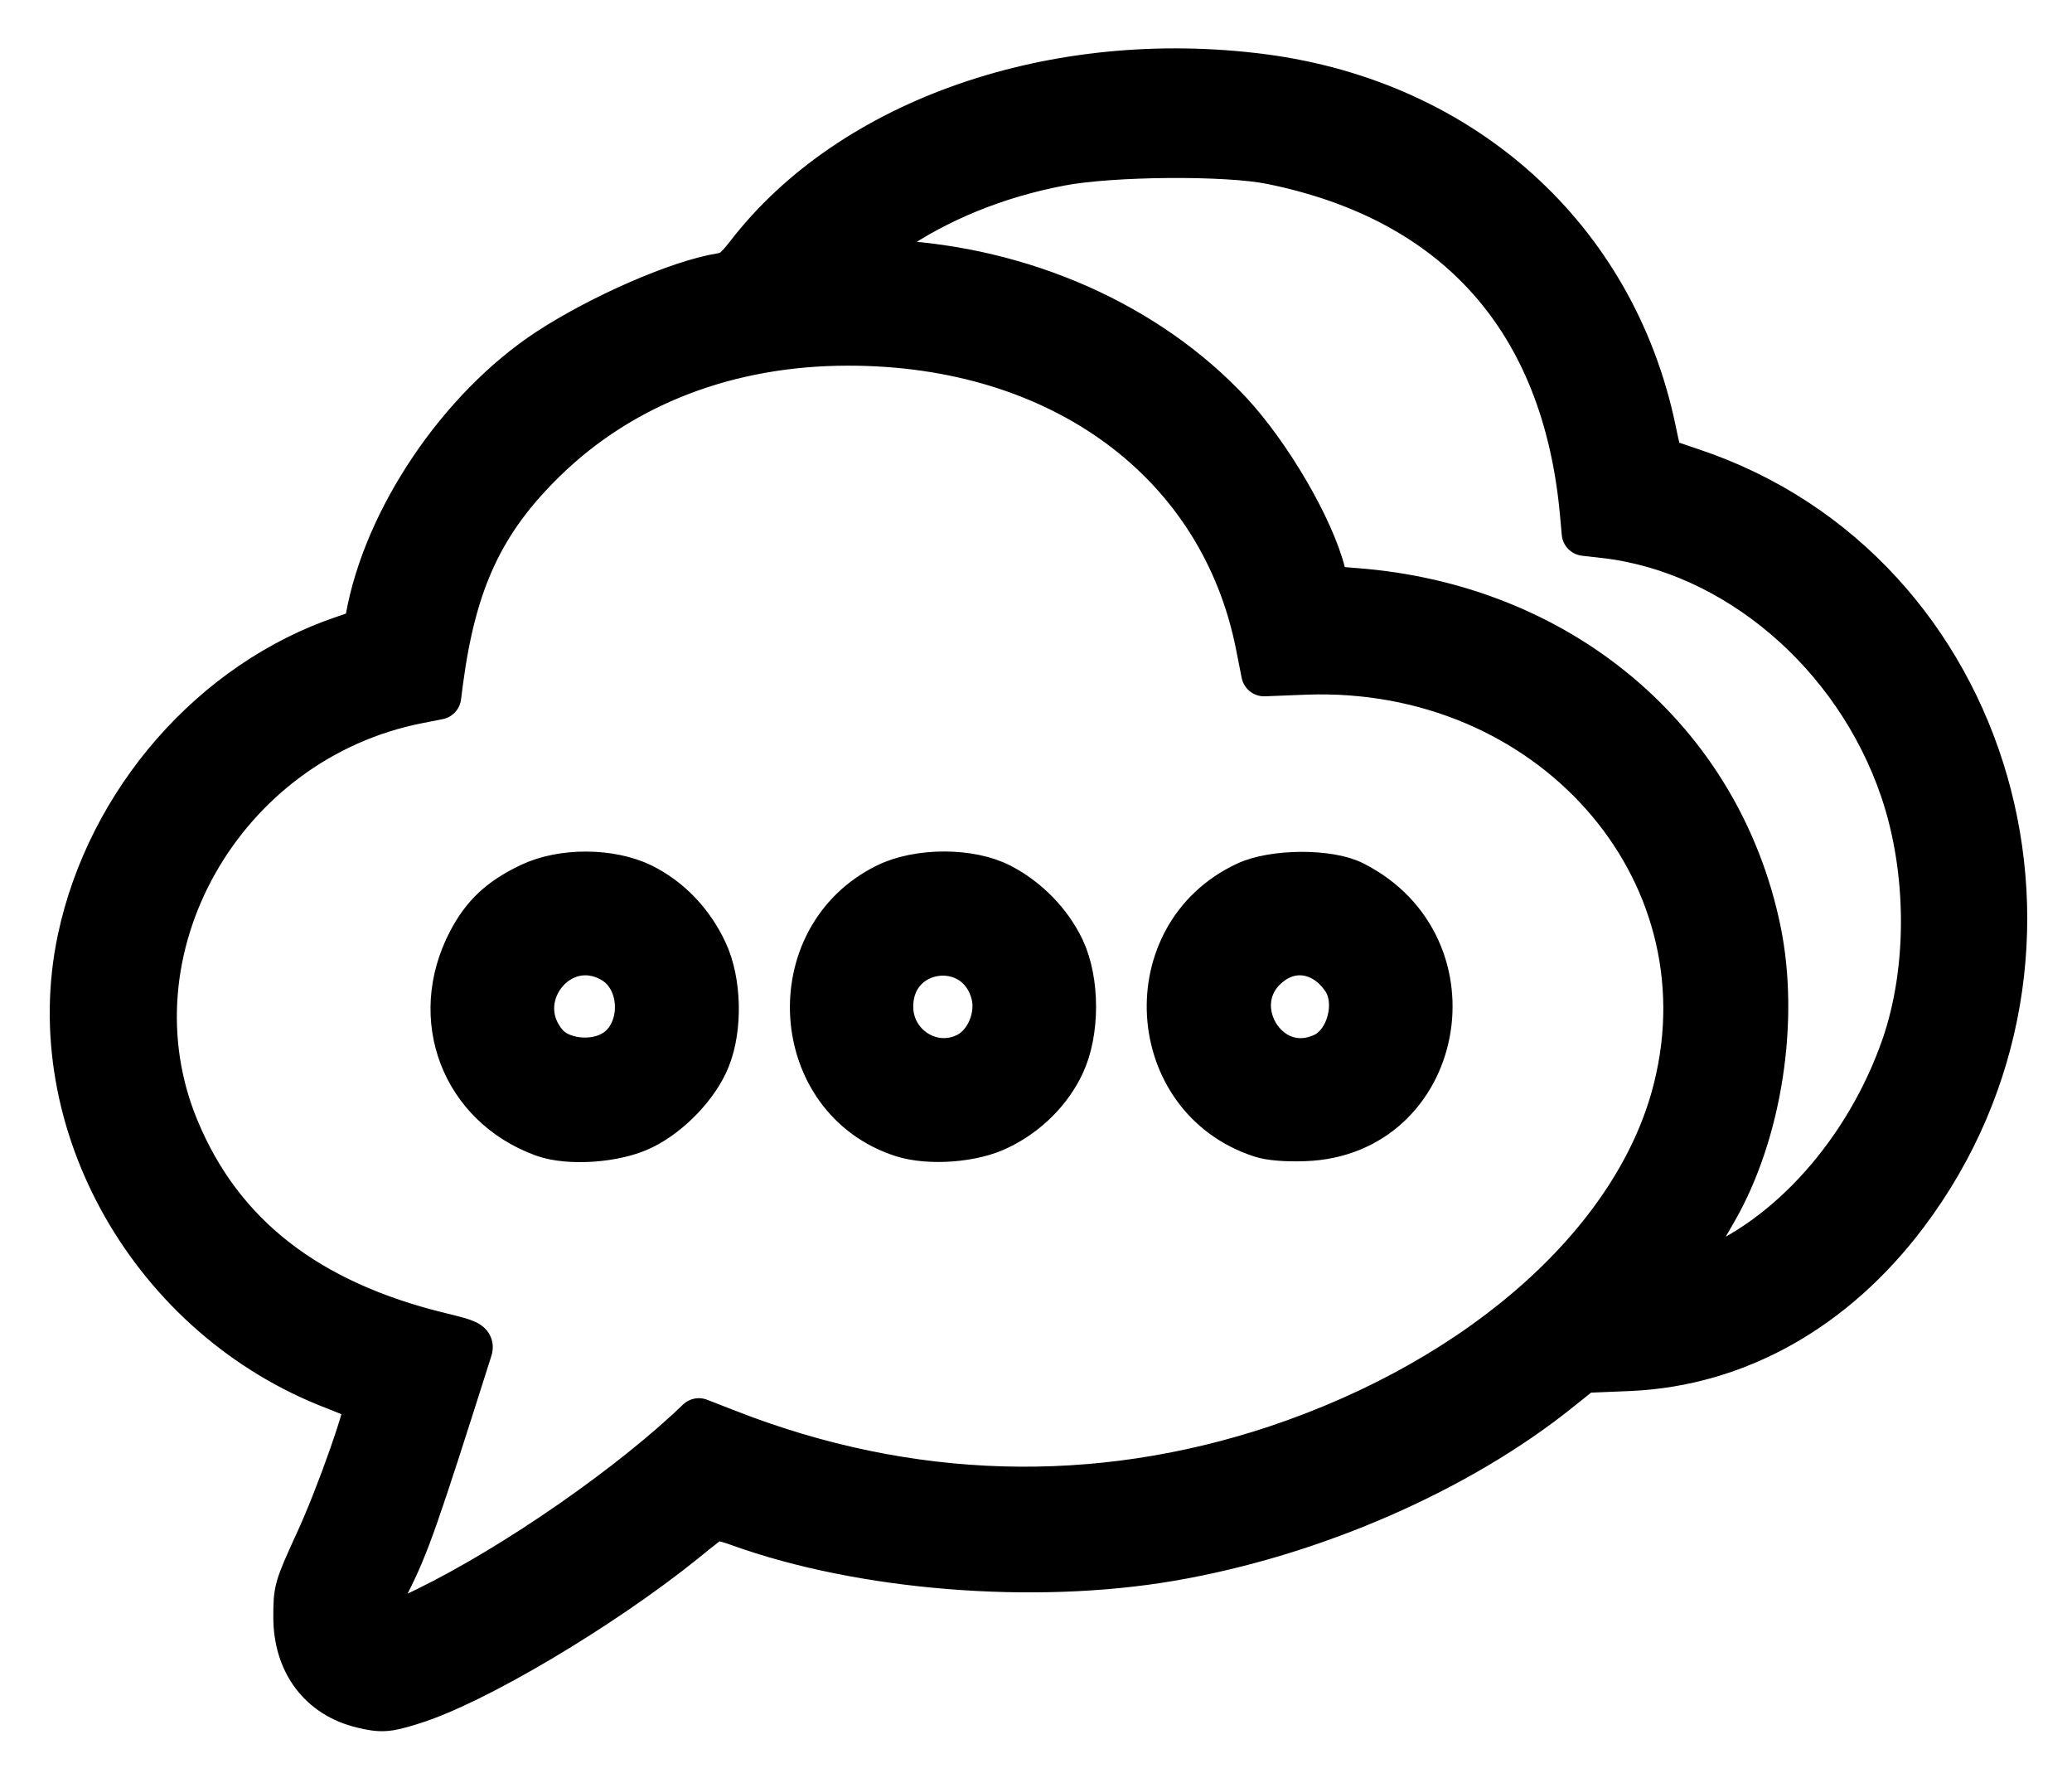
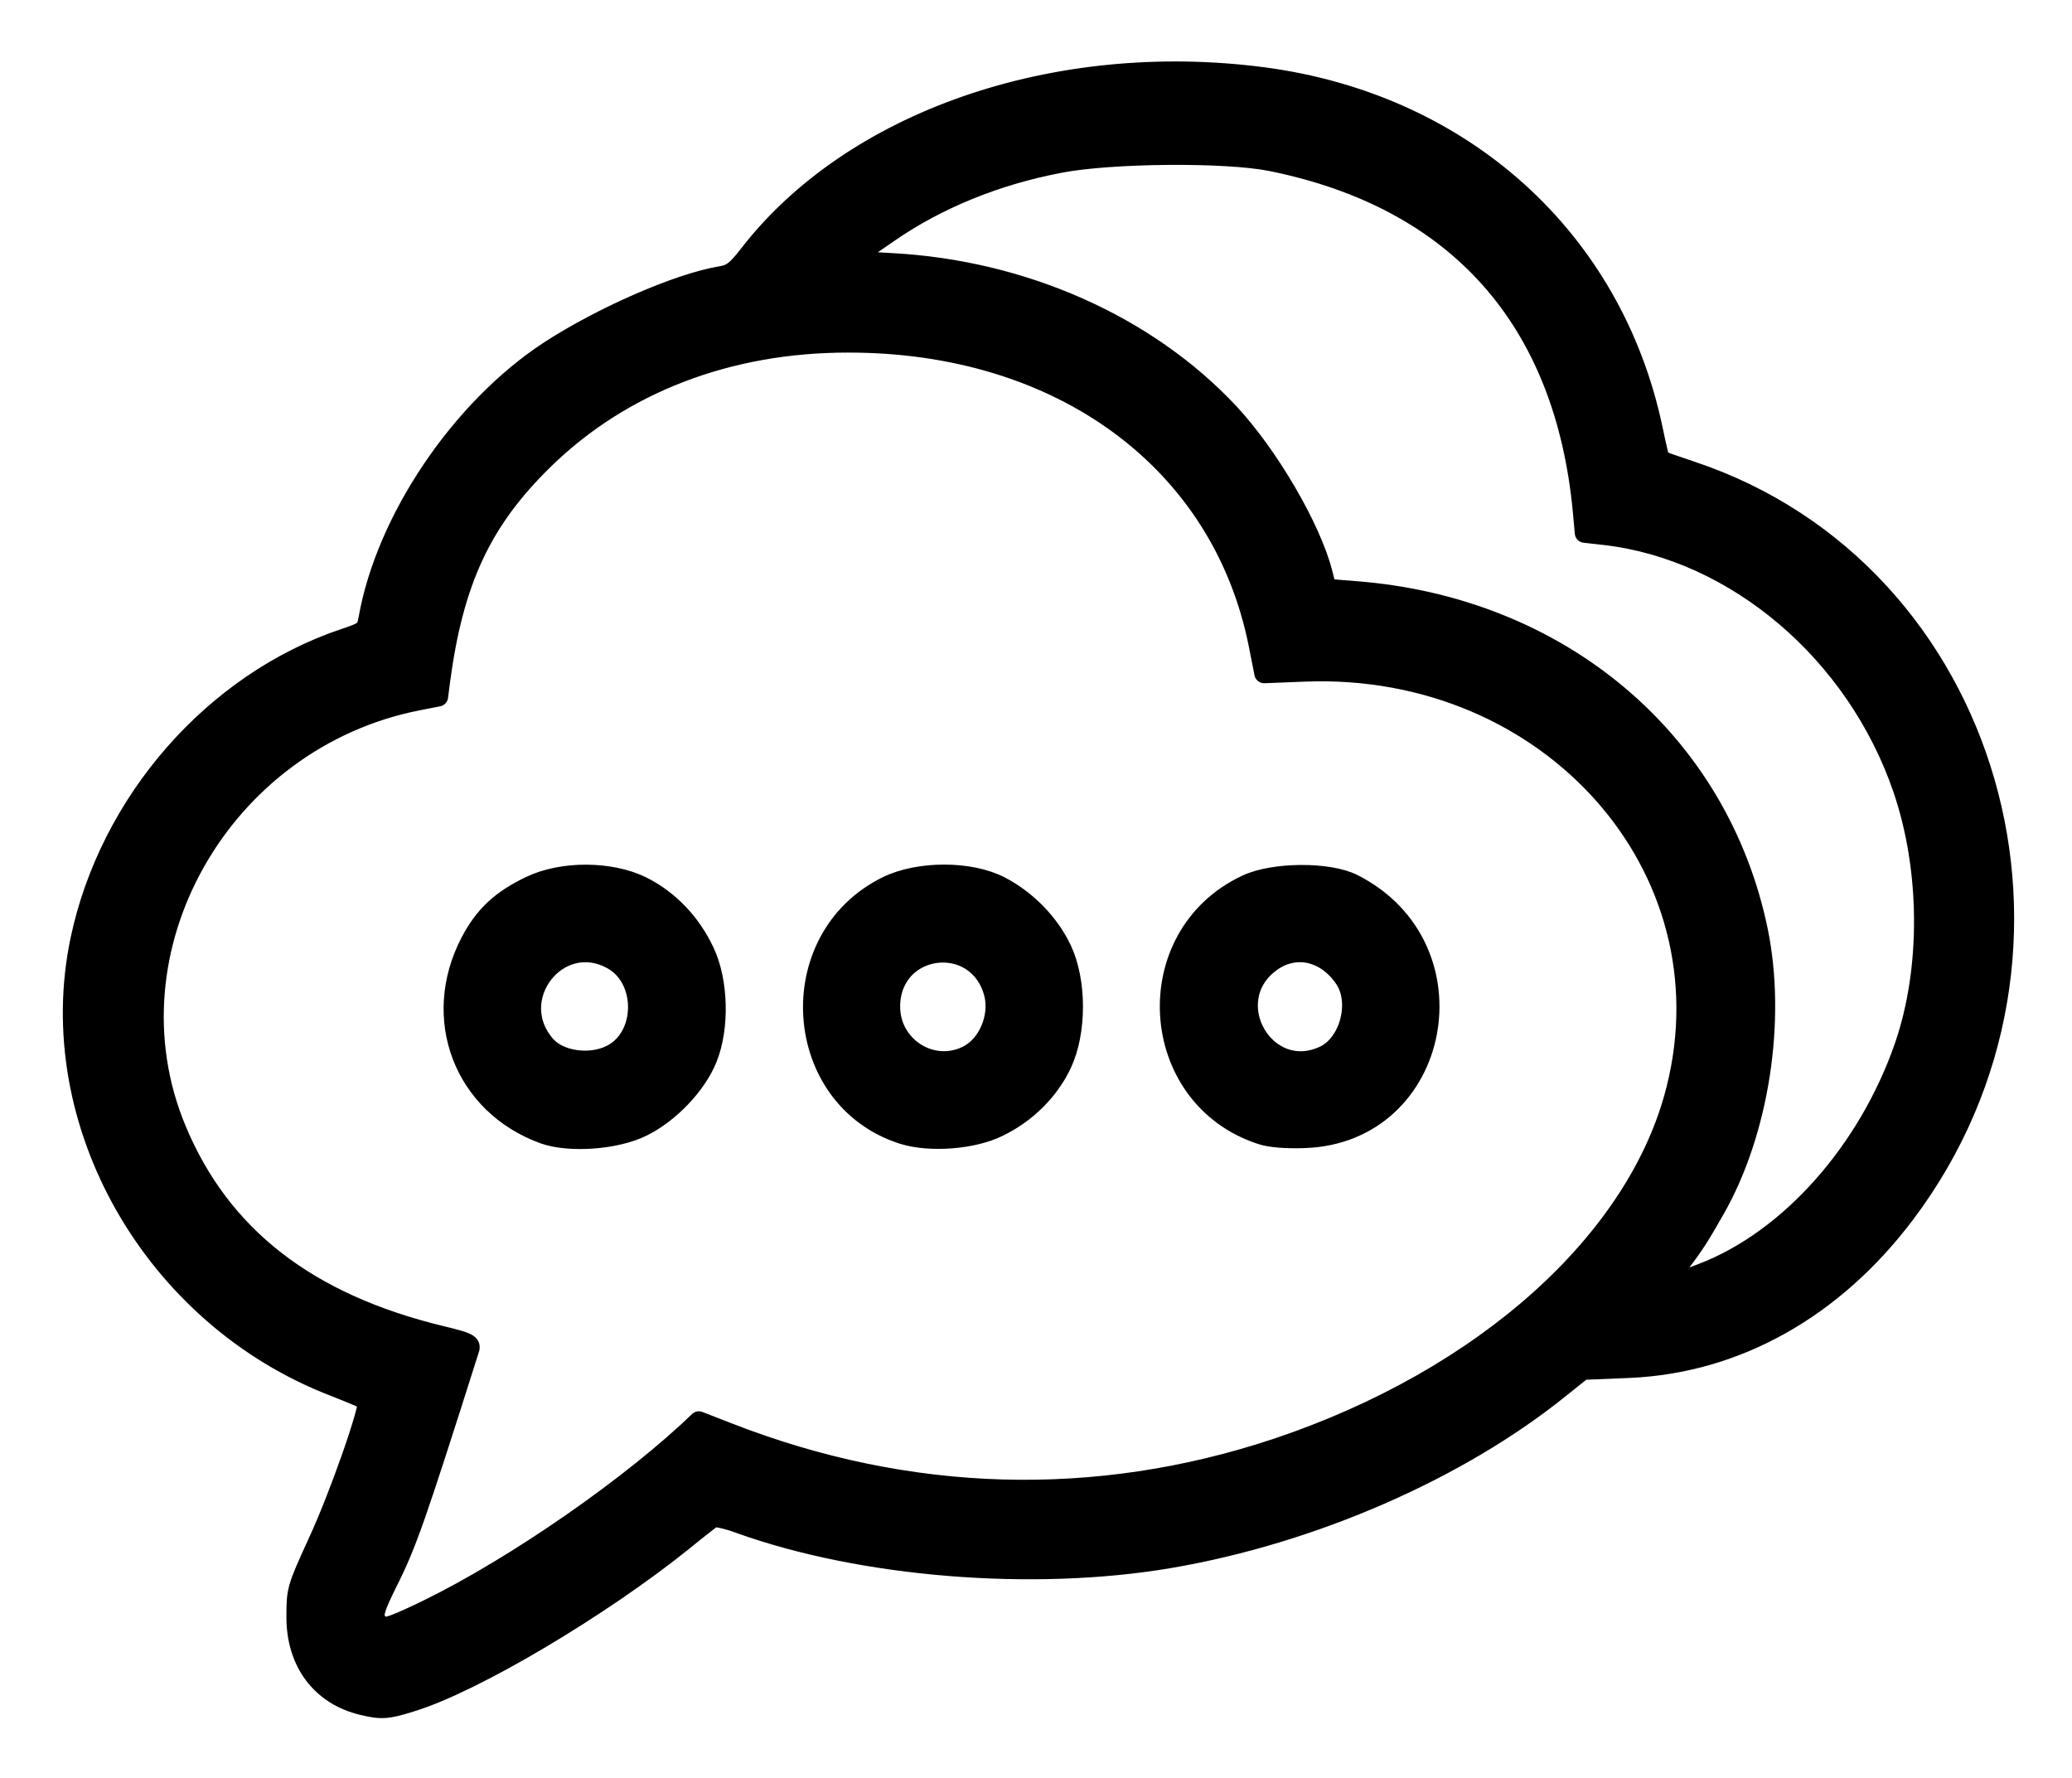
- <svg xmlns="http://www.w3.org/2000/svg" viewBox="195 288 633 543" fill="currentColor" stroke="currentColor" stroke-width="14" stroke-linejoin="round" fill-rule="evenodd">
+ <svg xmlns="http://www.w3.org/2000/svg" viewBox="195 288 633 543" fill="currentColor" stroke="currentColor" stroke-width="6" stroke-linejoin="round" fill-rule="evenodd">
  <path d="M305.7,808.9C293.1,805.9 285.5,795.8 285.5,782.0C285.5,773.7 285.6,773.3 291.9,759.5C298.7,744.9 308.4,717.0 307.2,715.8C306.8,715.5 302.3,713.6 297.2,711.6C241.7,690.3 207.8,630.8 219.5,575.1C228.4,532.9 260.3,496.4 300.2,483.0C306.5,480.9 306.8,480.6 307.5,477.1C312.8,446.8 335.7,412.9 362.7,395.2C378.8,384.7 402.4,374.4 415.3,372.3C418.4,371.8 419.9,370.7 423.5,366.1C455.2,324.8 517.4,303.3 580.7,311.5C641.9,319.5 687.8,361.0 700.0,419.2C701.0,424.1 702.0,428.3 702.2,428.5C702.4,428.7 706.7,430.2 711.8,431.9C803.7,462.6 837.2,578.9 777.1,658.7C755.2,687.8 725.5,704.4 693.0,705.9L678.5,706.5L671.5,712.1C640.5,737.1 595.8,756.6 552.4,764.0C510.8,771.1 458.4,766.9 420.9,753.4C417.1,752.0 413.4,751.2 412.7,751.6C412.1,752.1 408.1,755.1 404.0,758.5C378.7,778.9 339.7,802.1 320.6,807.9C313.3,810.2 311.5,810.3 305.7,808.9ZM320.6,782.0C346.4,770.3 382.4,746.1 405.0,725.4L408.5,722.1L417.5,725.6C472.6,747.1 529.8,748.7 584.9,730.4C648.4,709.2 695.6,666.9 707.1,620.5C724.0,553.0 668.4,490.5 593.9,493.2L581.2,493.7L579.5,485.1C568.4,428.8 519.1,392.6 454.0,392.7C417.4,392.7 385.0,405.2 361.3,428.3C342.2,446.9 333.6,465.3 329.5,496.1L328.9,500.8L322.8,502.0C262.4,513.8 226.1,578.3 248.9,633.0C262.4,665.5 288.8,686.1 329.8,696.0C338.1,698.0 339.0,698.5 338.4,700.2C322.0,751.9 319.3,759.7 313.3,771.6C309.5,779.3 309.0,781.1 309.9,782.9C311.4,785.7 312.8,785.6 320.6,782.0ZM715.0,676.9C741.7,666.7 765.7,639.6 776.8,607.5C784.9,583.9 784.7,553.6 776.3,529.0C762.1,487.4 725.3,456.1 685.3,451.5L679.1,450.8L678.5,444.2C673.0,385.6 640.2,348.8 583.4,337.3C569.6,334.5 534.5,334.8 518.9,337.8C499.4,341.5 481.4,348.8 466.4,359.2C454.1,367.6 454.1,367.6 467.2,368.3C507.4,370.4 545.4,387.2 570.6,414.2C582.6,427.1 595.6,449.3 599.1,463.1L600.3,467.8L608.9,468.5C671.4,473.2 720.1,514.2 732.1,572.3C737.7,599.6 732.5,633.7 718.9,657.5C714.0,666.1 712.9,667.9 706.6,676.2C703.0,681.0 704.2,681.1 715.0,676.9ZM361.1,634.4C336.6,625.5 326.5,599.0 338.7,575.7C342.9,567.7 348.0,562.9 357.0,558.6C366.8,553.9 381.5,554.0 391.1,558.7C399.3,562.8 406.1,569.8 410.3,578.8C414.5,587.7 414.9,601.9 411.1,611.3C407.9,619.3 399.6,628.1 391.2,632.2C383.2,636.2 368.8,637.2 361.1,634.4ZM470.8,634.5C436.7,623.6 433.5,574.7 465.9,558.7C475.6,553.9 491.4,553.9 500.6,558.7C508.7,562.9 515.6,570.0 519.4,578.0C524.0,587.7 524.0,603.3 519.4,613.0C515.6,621.1 508.6,628.1 500.1,632.2C492.4,636.1 479.0,637.1 470.8,634.5ZM580.3,634.6C545.3,623.2 542.4,573.8 575.8,558.2C584.0,554.3 601.0,554.2 608.4,558.0C646.5,577.3 635.5,634.3 593.5,635.7C587.8,635.9 583.0,635.5 580.3,634.6ZM381.8,610.1C392.4,604.7 392.6,587.1 382.1,581.2C365.6,571.9 349.1,593.1 361.8,607.4C366.0,612.1 375.4,613.4 381.8,610.1ZM490.3,610.5C496.7,607.5 500.5,598.7 498.6,591.4C493.6,572.7 467.0,576.1 467.0,595.5C467.0,607.6 479.5,615.7 490.3,610.5ZM599.6,610.4C607.3,606.7 610.6,594.1 605.7,586.9C600.1,578.6 590.7,576.5 583.3,581.9C567.1,593.7 581.6,618.9 599.6,610.4Z" />
</svg>
